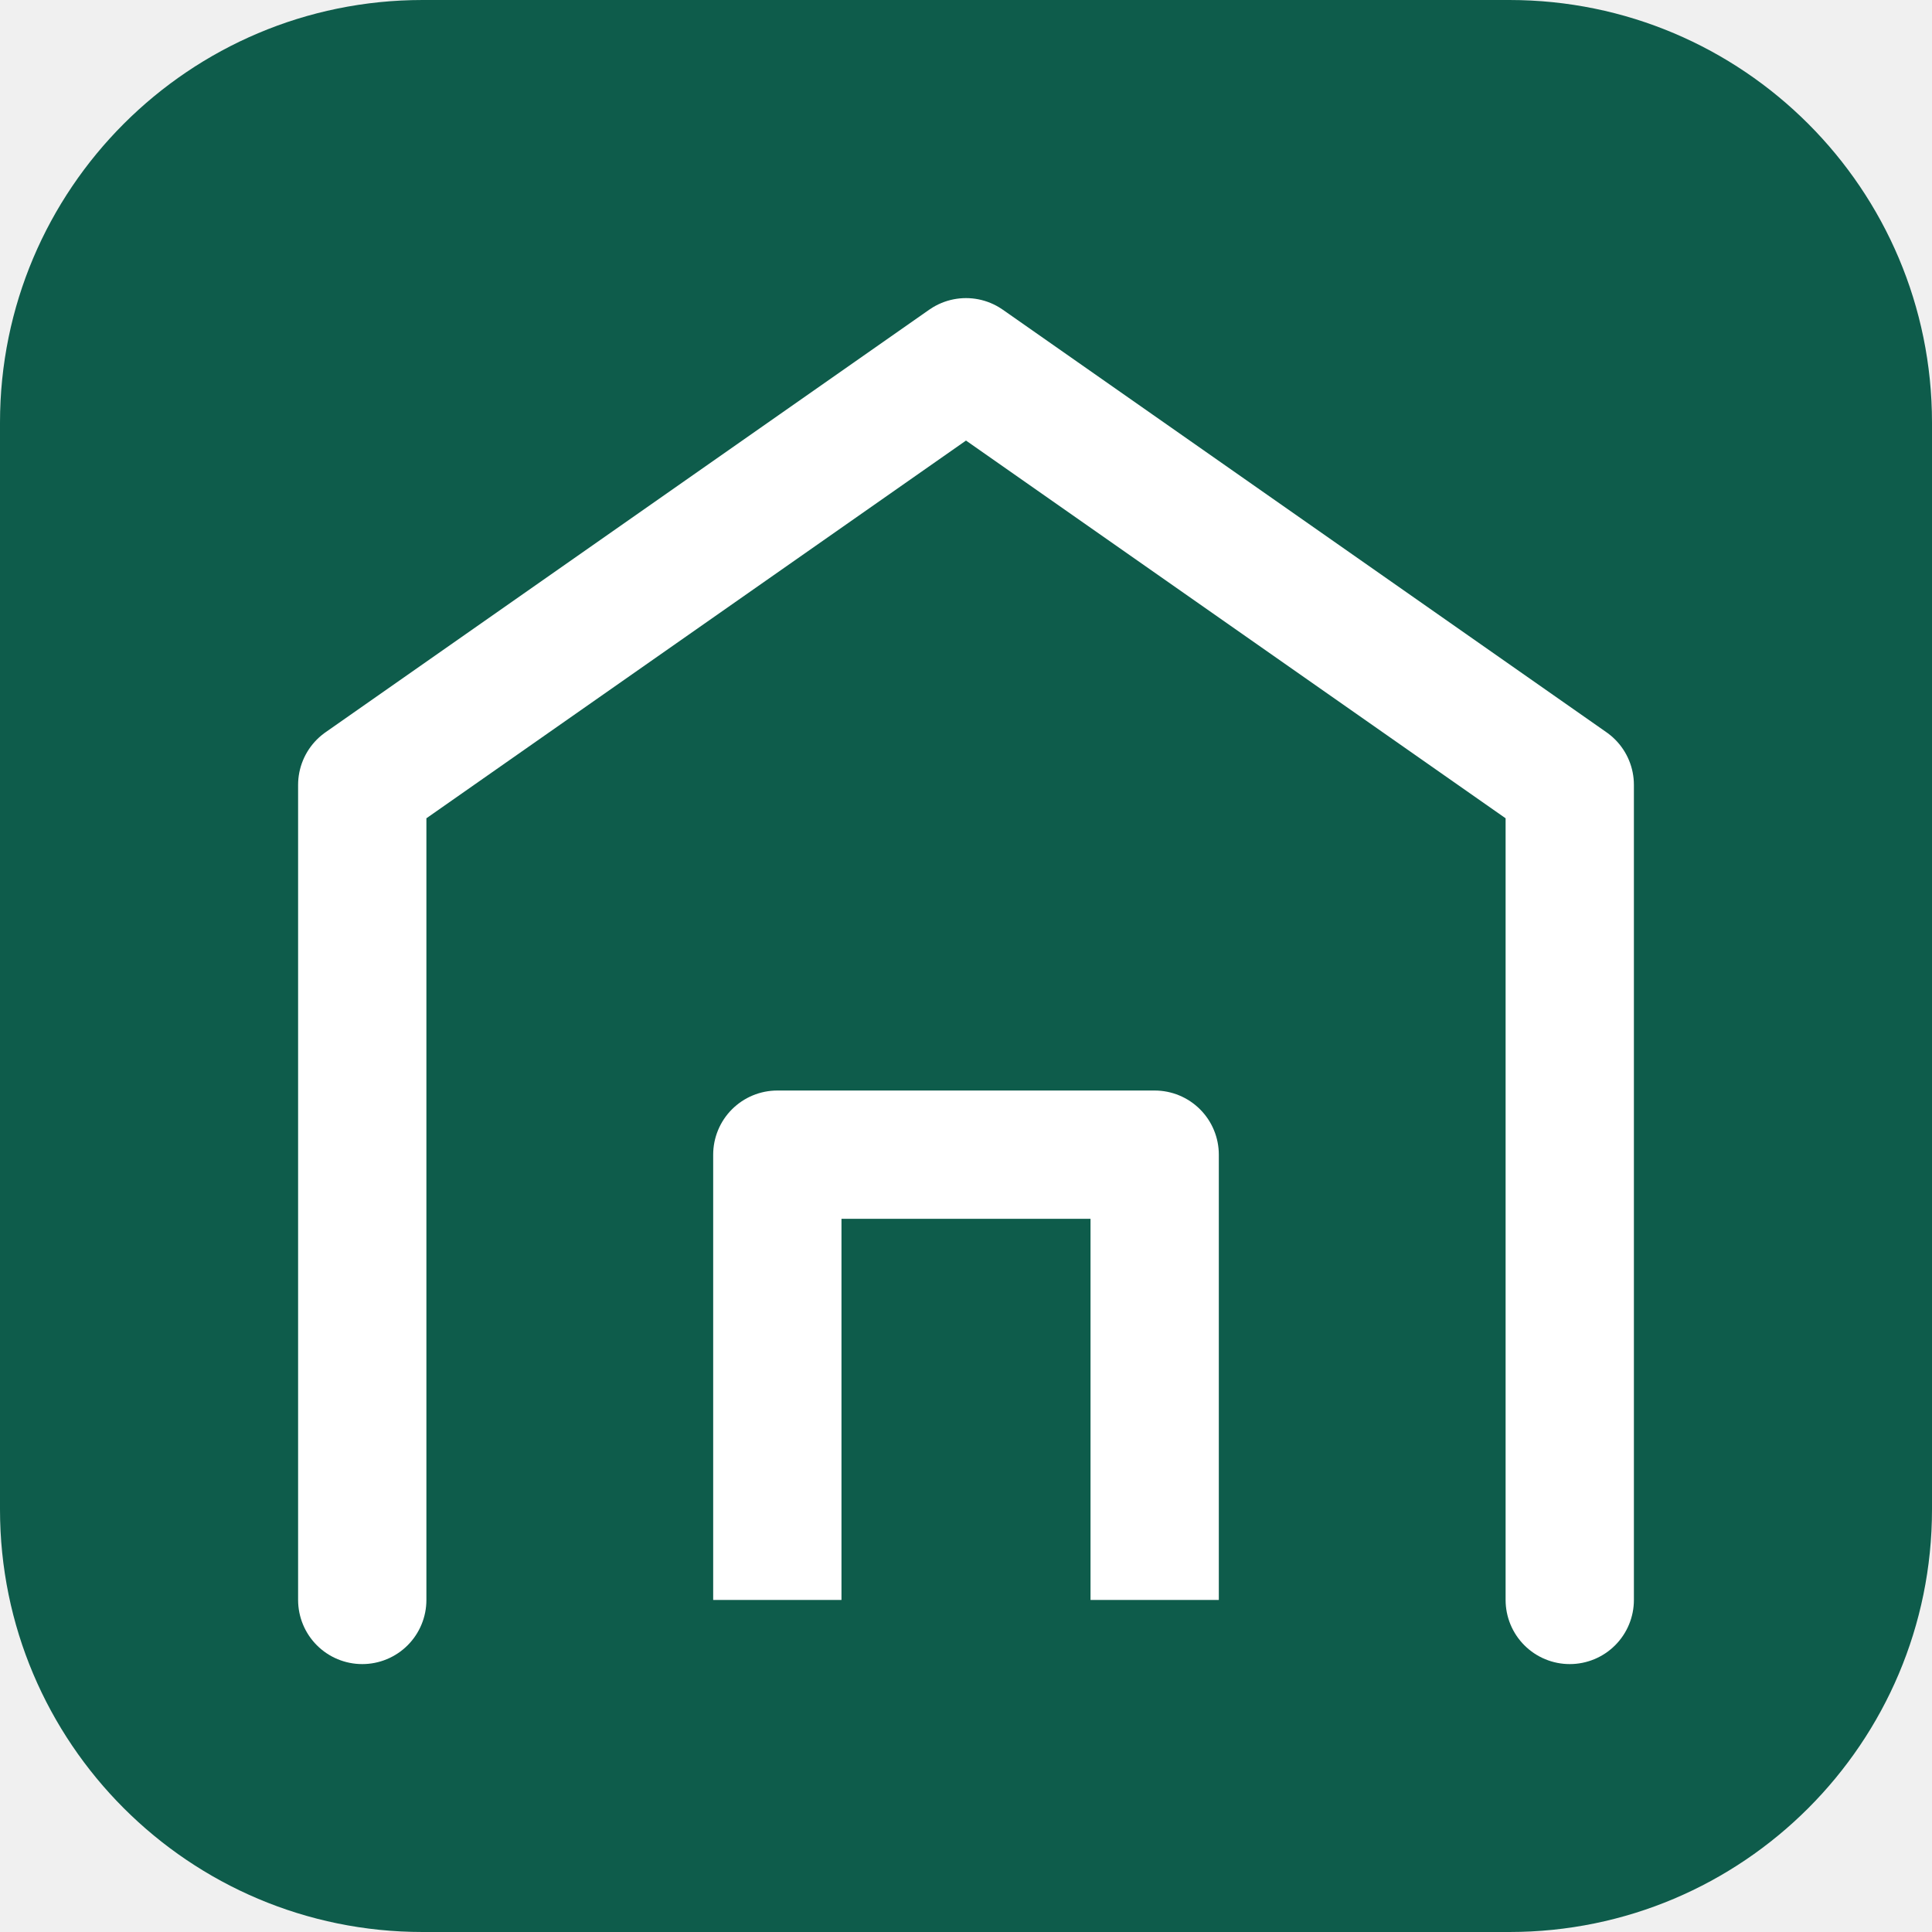
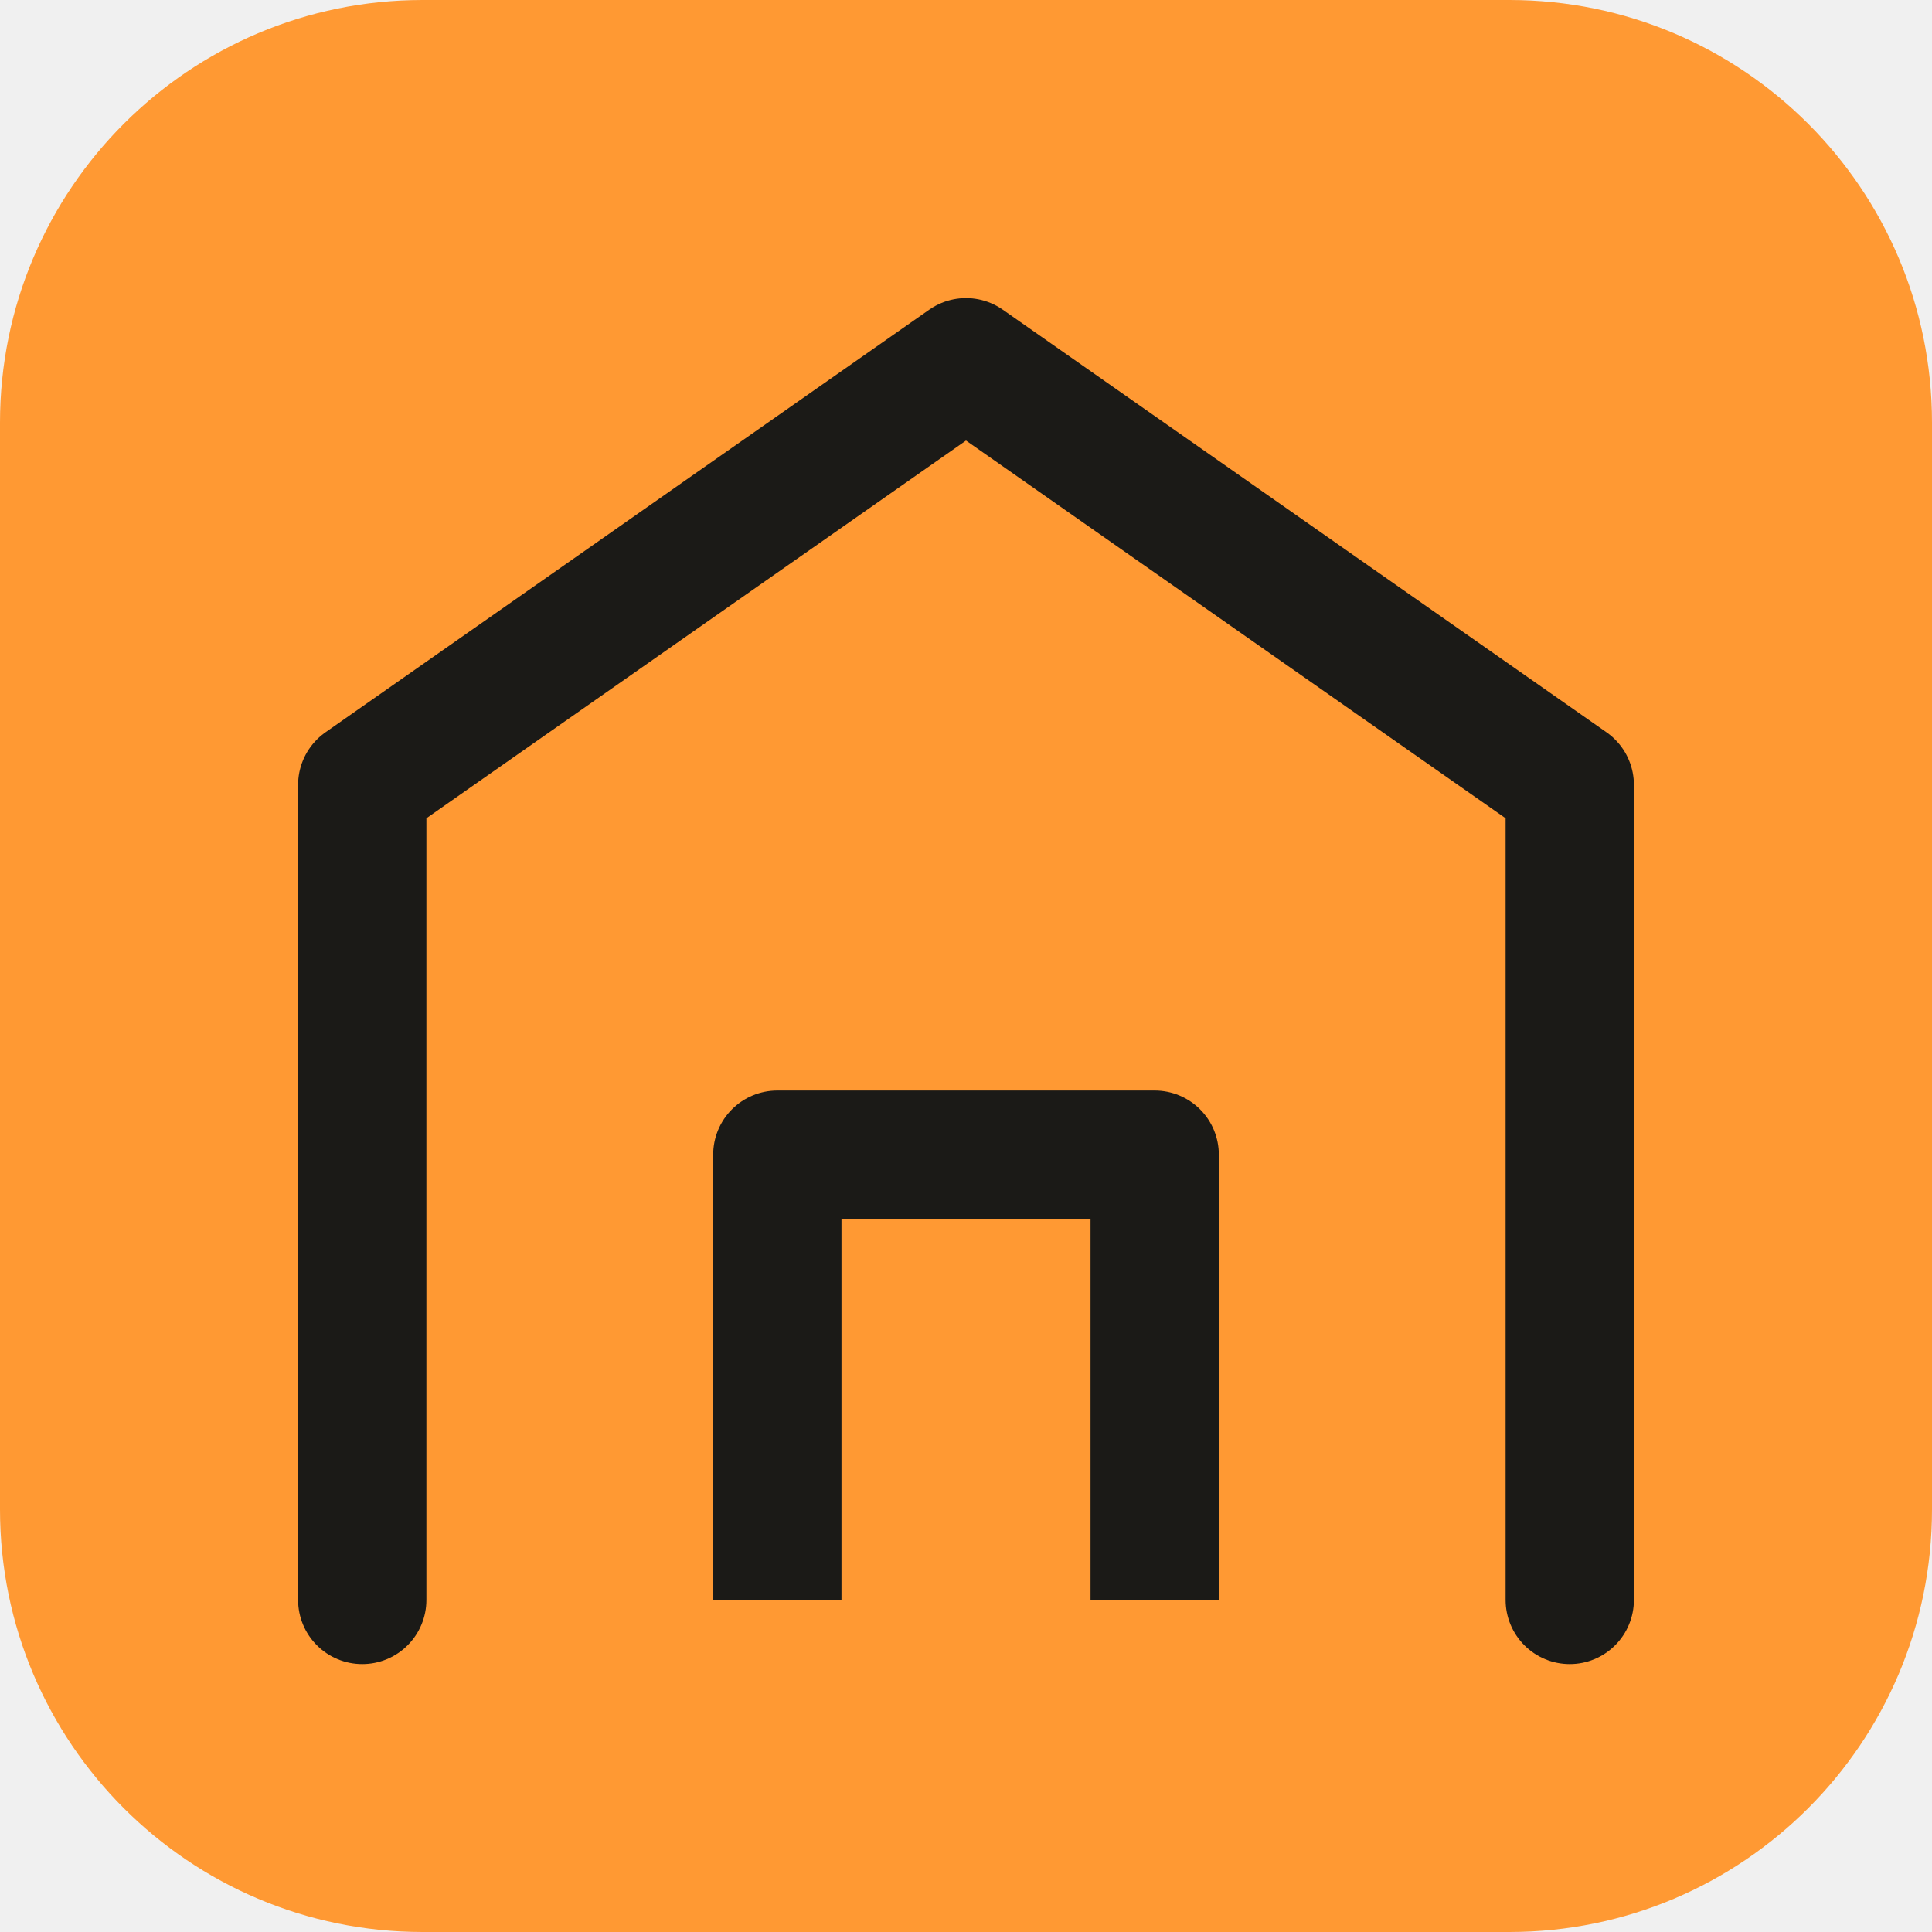
<svg xmlns="http://www.w3.org/2000/svg" viewBox="0 0 512 512" width="512" height="512">
-   <rect width="512" height="512" rx="112" fill="#0e5c4b" />
-   <path d="M96 424V208L256 96l160 112v216" fill="none" stroke="#ffffff" stroke-width="34" stroke-linecap="round" stroke-linejoin="round" />
-   <path d="M206 424V306h100v118" fill="none" stroke="#ffffff" stroke-width="34" stroke-linejoin="round" />
+   <rect width="512" height="512" rx="112" fill="#ff9933" />
+   <path d="M96 424V208L256 96l160 112v216" fill="none" stroke="#1b1a17" stroke-width="34" stroke-linecap="round" stroke-linejoin="round" />
+   <path d="M206 424V306h100v118" fill="none" stroke="#1b1a17" stroke-width="34" stroke-linejoin="round" />
</svg>
